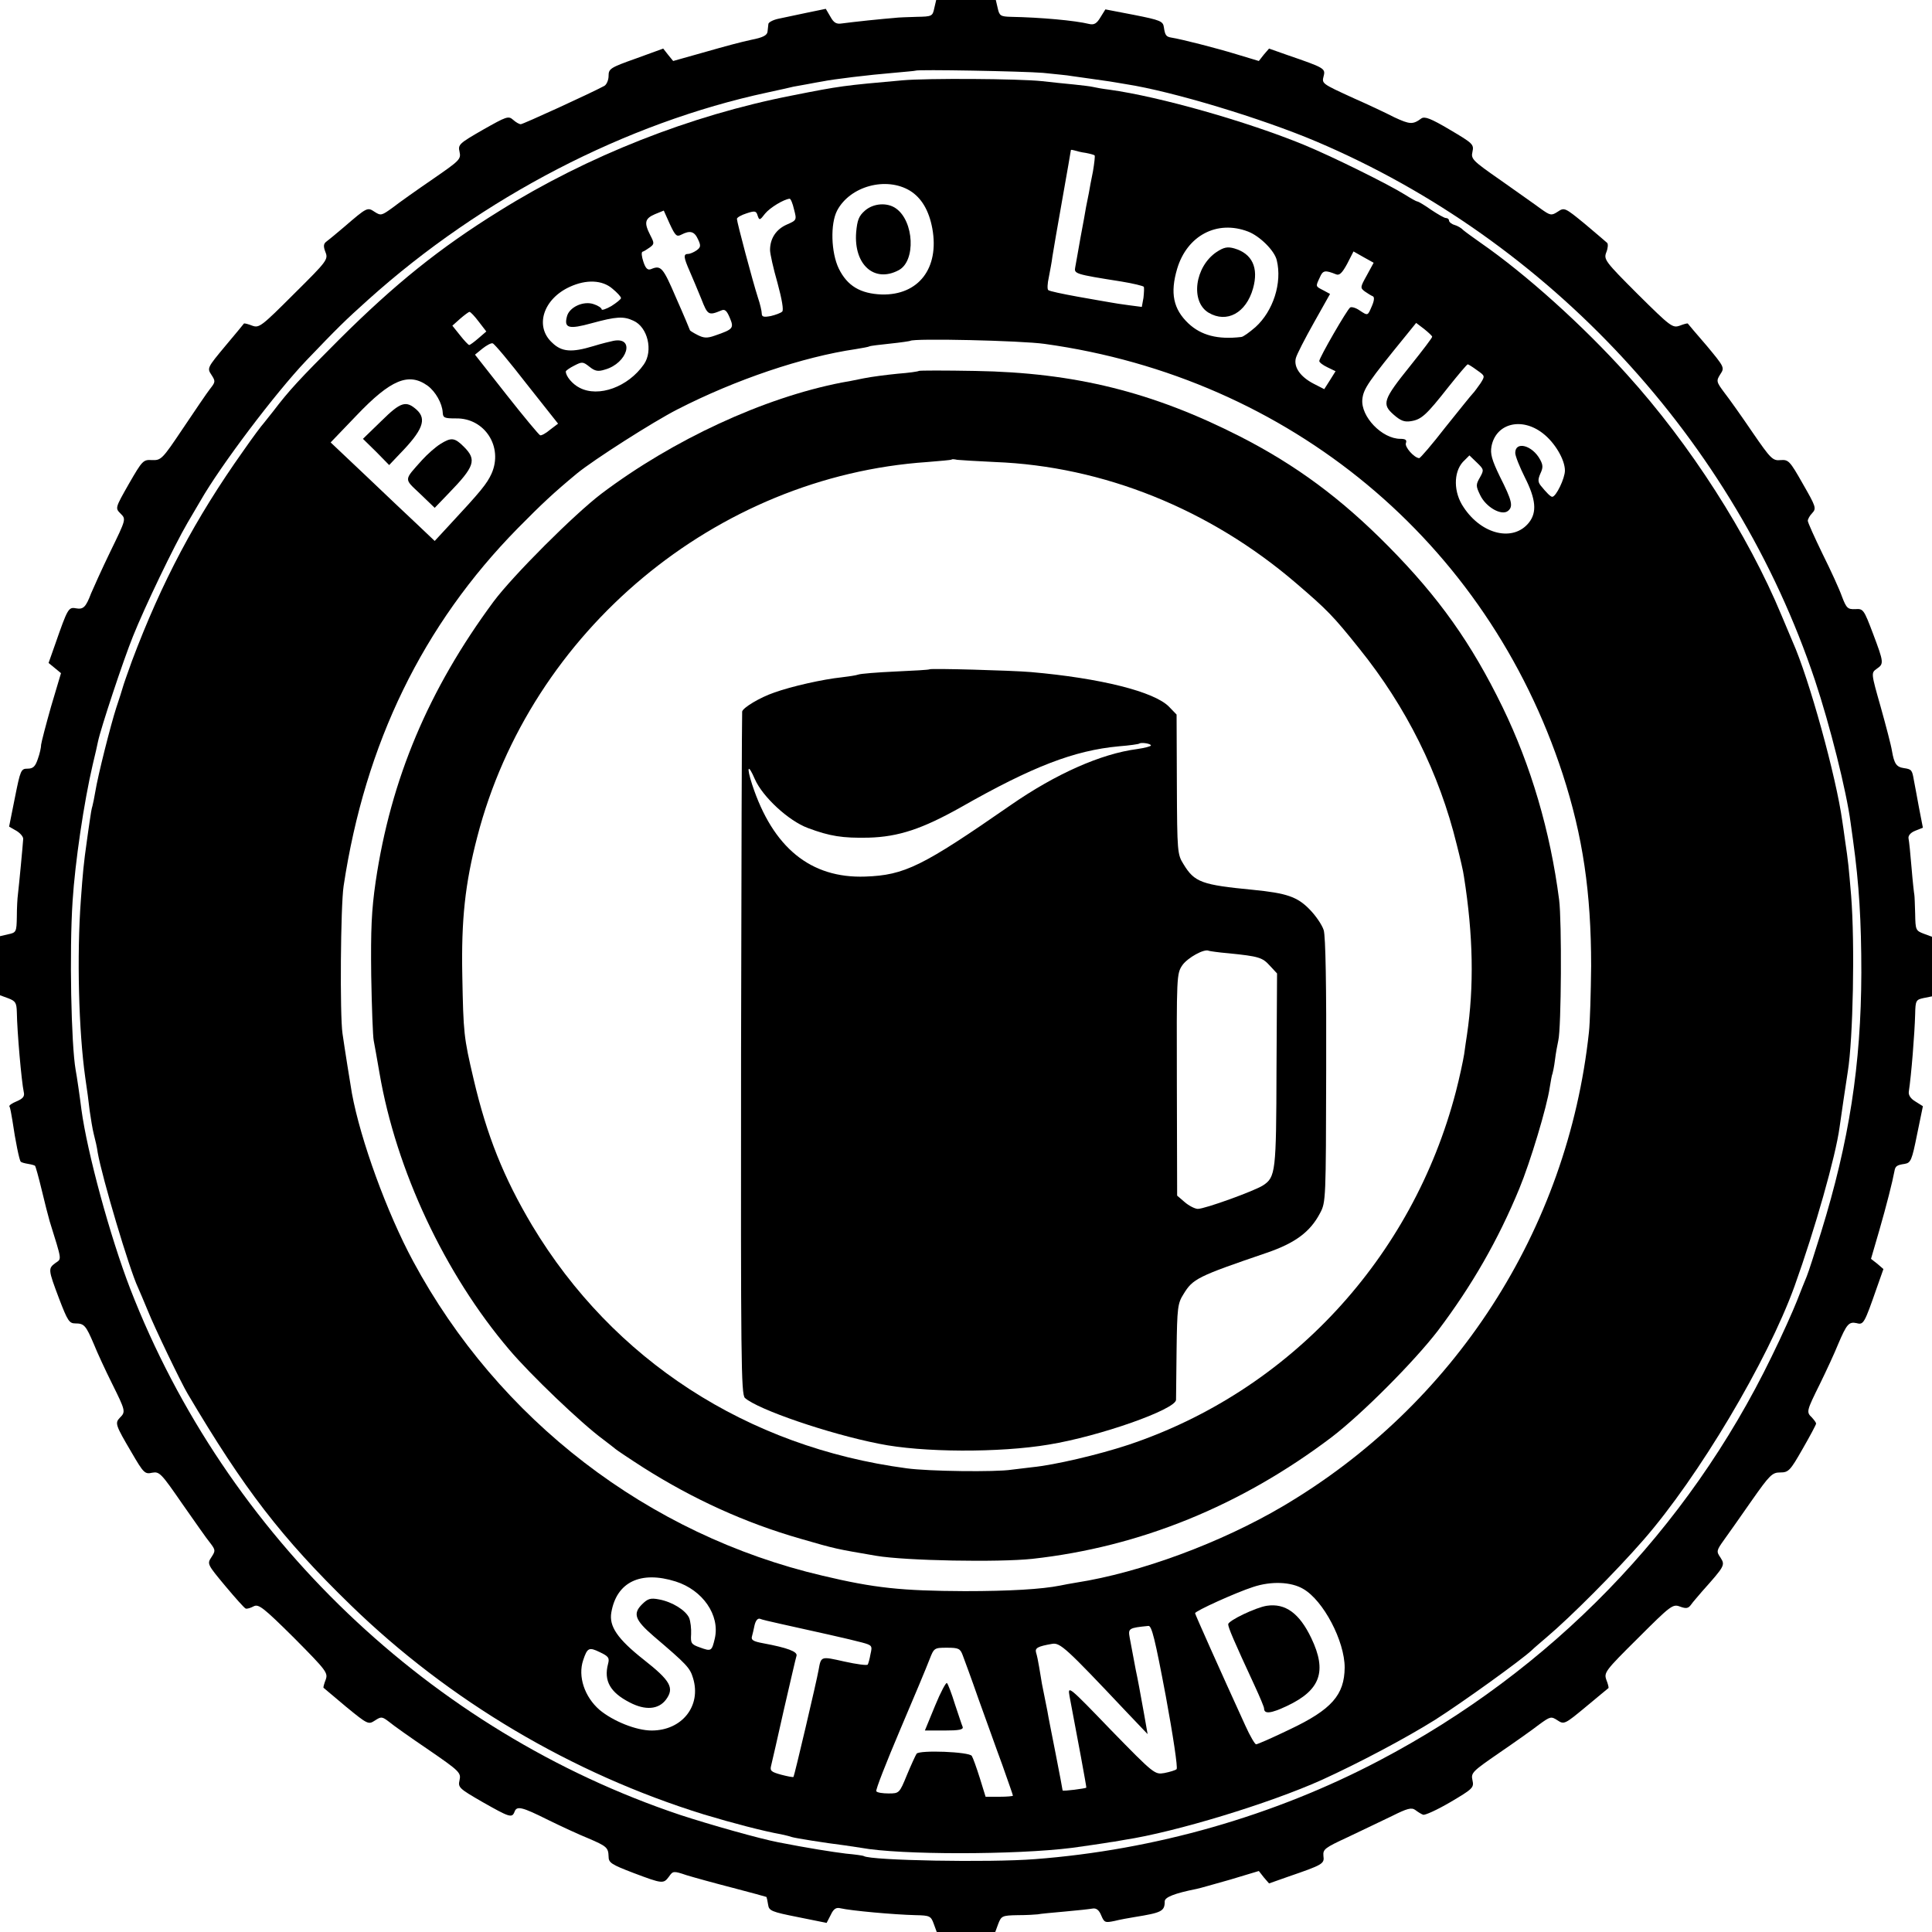
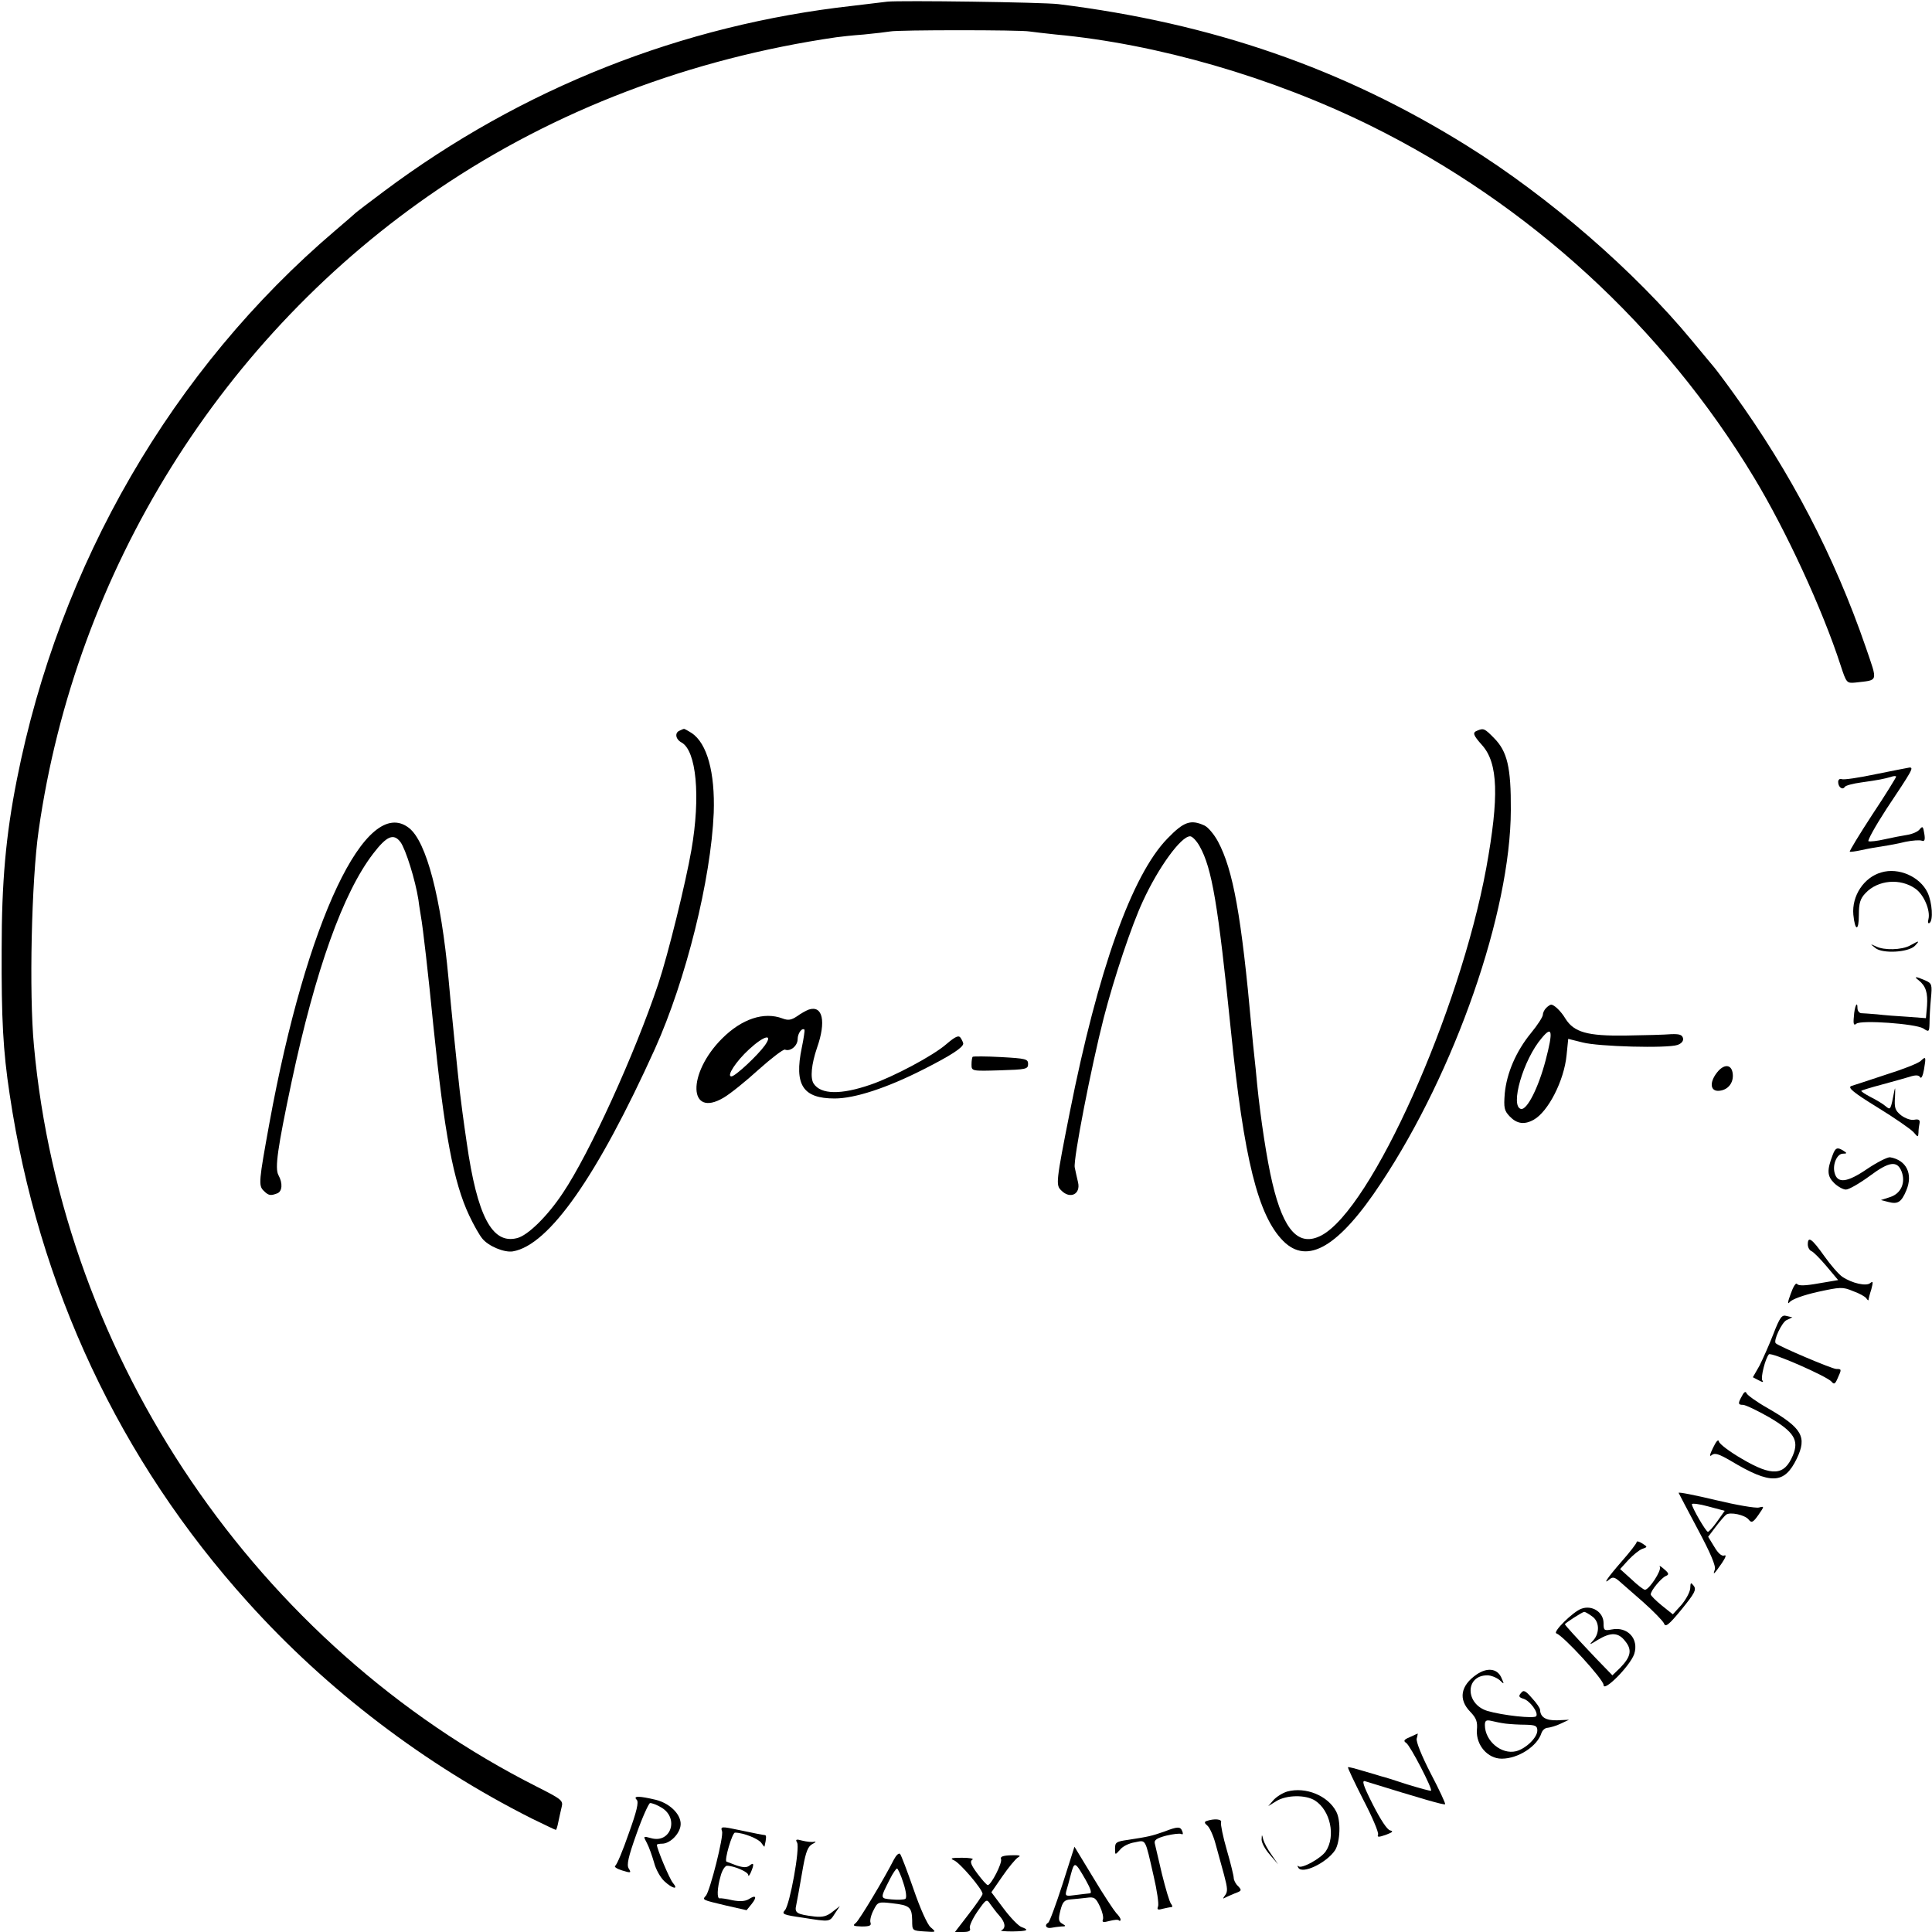
<svg xmlns="http://www.w3.org/2000/svg" version="1.0" width="700pt" height="700pt" viewBox="0 0 700 700" preserveAspectRatio="xMidYMid meet">
  <g transform="translate(0,700) scale(0.1,-0.1)" fill="#000000" stroke="none">
-     <path d="M3385 6970 c-6 -29 -9 -30 -63 -31 -31 -1 -68 -2 -82 -4 -14 -1 -56 -5 -95 -9 -38 -4 -81 -9 -95 -11 -19 -3 -29 2 -41 24 l-17 29 -68 -14 c-38 -8 -85 -18 -104 -22 -19 -4 -36 -13 -36 -19 -1 -7 -2 -19 -3 -27 -1 -14 -17 -22 -58 -30 -41 -9 -83 -20 -181 -48 l-103 -29 -18 22 -18 23 -99 -36 c-93 -33 -99 -37 -99 -63 0 -15 -7 -31 -15 -36 -50 -27 -295 -139 -303 -139 -6 0 -18 7 -28 16 -17 15 -24 12 -109 -36 -87 -50 -91 -54 -85 -80 6 -27 0 -32 -97 -99 -57 -39 -122 -85 -145 -103 -40 -29 -43 -30 -65 -16 -27 18 -27 18 -112 -55 -27 -23 -56 -47 -63 -52 -11 -8 -12 -17 -4 -38 11 -27 6 -33 -114 -152 -118 -118 -126 -124 -151 -115 -15 6 -28 9 -30 8 -1 -2 -32 -39 -68 -82 -65 -78 -66 -80 -50 -104 15 -23 15 -26 -5 -51 -11 -14 -55 -79 -98 -143 -75 -112 -79 -116 -112 -115 -32 2 -35 -1 -84 -86 -50 -88 -50 -88 -30 -108 20 -20 20 -20 -37 -137 -31 -64 -62 -133 -70 -152 -19 -50 -28 -59 -55 -54 -27 5 -30 -1 -75 -130 l-24 -68 22 -18 23 -19 -36 -121 c-19 -67 -35 -129 -36 -138 0 -10 -5 -33 -12 -52 -9 -27 -17 -35 -37 -35 -24 0 -26 -5 -46 -105 l-21 -105 26 -15 c14 -8 26 -22 25 -30 -1 -19 -15 -167 -19 -200 -2 -14 -4 -51 -4 -82 -1 -54 -2 -57 -31 -63 l-30 -7 0 -107 0 -107 30 -11 c26 -10 30 -16 31 -50 1 -72 17 -252 25 -289 4 -16 -2 -24 -25 -34 -17 -7 -29 -15 -27 -19 3 -3 7 -27 11 -51 11 -76 25 -143 30 -149 3 -3 15 -6 27 -8 12 -2 23 -5 25 -7 2 -2 13 -41 24 -87 11 -46 24 -97 29 -114 45 -145 44 -135 21 -151 -27 -20 -27 -23 13 -129 31 -81 37 -90 59 -90 32 0 38 -7 67 -75 12 -30 42 -95 66 -143 49 -99 50 -102 28 -124 -18 -19 -16 -26 43 -126 43 -74 48 -79 74 -73 27 5 33 -2 109 -112 45 -64 90 -129 102 -143 19 -25 19 -28 4 -51 -16 -24 -15 -26 50 -104 36 -43 69 -80 74 -82 5 -2 18 2 29 8 18 9 34 -3 146 -114 118 -119 124 -127 115 -152 -6 -15 -9 -28 -8 -29 2 -2 39 -33 82 -69 78 -64 81 -65 104 -50 23 15 26 15 51 -4 14 -12 79 -58 144 -102 112 -77 118 -83 112 -110 -6 -26 -2 -30 83 -79 97 -55 107 -59 116 -36 8 23 26 19 122 -29 49 -24 114 -54 144 -66 68 -29 74 -34 75 -66 0 -23 9 -29 90 -60 106 -40 109 -40 129 -13 14 20 16 21 63 5 26 -8 102 -29 168 -46 65 -17 120 -32 122 -33 1 -2 4 -14 6 -28 3 -22 12 -26 108 -45 l104 -21 15 29 c10 22 20 28 35 24 39 -9 193 -23 273 -25 50 -1 55 -3 65 -31 l11 -30 106 0 106 0 11 30 c11 28 14 30 70 31 32 0 65 2 73 3 8 2 52 6 97 10 46 4 91 9 102 11 13 2 23 -5 31 -25 11 -26 14 -27 48 -20 20 5 53 11 72 14 99 16 110 21 110 57 0 15 35 29 115 45 11 2 66 18 123 34 l103 31 18 -23 19 -22 68 24 c128 44 133 47 129 76 -2 24 5 29 89 68 50 24 122 58 159 76 56 28 71 32 85 22 9 -7 22 -15 28 -17 6 -3 50 17 98 45 83 49 87 53 81 80 -6 27 0 32 97 99 57 39 122 85 145 103 40 29 43 30 66 15 24 -16 27 -14 103 49 44 36 80 67 82 68 1 2 -2 15 -8 30 -9 26 -4 33 115 151 119 119 126 124 152 114 22 -8 30 -7 40 7 6 9 25 30 40 48 82 92 84 95 67 122 -16 23 -15 26 12 64 16 22 61 86 100 142 66 94 75 103 104 103 30 0 36 6 81 85 27 47 49 88 49 92 0 4 -7 13 -15 22 -21 20 -20 23 29 122 24 49 54 114 66 144 31 73 39 82 67 76 25 -7 28 -1 73 128 l24 68 -22 19 -23 18 30 103 c26 90 48 177 55 215 3 18 9 22 37 26 22 4 26 12 45 107 l21 102 -27 17 c-17 10 -26 23 -24 36 9 59 21 208 23 281 1 49 3 52 31 58 l30 6 0 108 0 108 -30 11 c-29 11 -30 14 -31 72 -1 34 -2 64 -3 69 -1 4 -6 48 -10 97 -4 50 -9 98 -11 107 -2 10 7 21 24 28 l28 11 -14 72 c-7 40 -16 85 -19 102 -6 35 -8 38 -36 42 -27 4 -35 16 -43 62 -3 20 -22 92 -41 160 -35 123 -35 123 -14 138 26 18 26 22 -14 128 -33 87 -35 90 -64 88 -27 -1 -32 3 -48 45 -9 26 -41 96 -71 156 -29 60 -53 113 -53 119 0 6 7 19 16 28 16 17 13 24 -34 106 -47 83 -52 88 -80 86 -29 -3 -36 4 -102 100 -38 56 -84 121 -102 144 -30 40 -30 43 -15 67 16 24 15 26 -49 103 -37 43 -68 79 -69 81 -1 1 -14 -2 -29 -8 -26 -9 -33 -4 -152 114 -119 119 -124 126 -114 152 6 15 7 30 3 34 -4 4 -41 35 -81 69 -72 59 -74 60 -98 44 -23 -15 -27 -14 -62 11 -20 15 -86 61 -145 103 -102 71 -108 77 -102 103 6 27 1 31 -82 80 -69 41 -91 49 -103 41 -31 -23 -42 -22 -98 4 -31 16 -97 47 -147 69 -118 54 -116 53 -109 81 7 27 1 30 -130 75 l-68 24 -19 -22 -18 -23 -83 25 c-72 22 -197 54 -235 60 -18 3 -22 9 -26 37 -3 22 -12 26 -108 45 l-104 20 -18 -29 c-13 -22 -23 -28 -40 -24 -53 13 -178 24 -284 26 -38 1 -42 4 -48 31 l-7 30 -108 0 -108 0 -7 -30z m394 -234 c47 -5 92 -9 100 -11 9 -1 41 -6 71 -10 30 -4 62 -9 70 -10 8 -1 35 -6 60 -10 168 -26 492 -124 690 -208 845 -359 1515 -1082 1806 -1952 54 -162 114 -401 129 -515 1 -8 5 -37 9 -65 22 -159 30 -293 30 -480 -1 -333 -44 -610 -146 -940 -22 -71 -45 -143 -52 -160 -7 -16 -23 -57 -36 -90 -13 -33 -53 -123 -91 -200 -304 -627 -799 -1137 -1422 -1464 -380 -200 -813 -324 -1247 -357 -166 -13 -594 -5 -620 11 -3 2 -32 6 -65 9 -49 6 -138 20 -245 41 -68 13 -248 64 -355 99 -905 303 -1646 1012 -1993 1906 -73 189 -156 494 -177 650 -5 41 -17 124 -21 144 -16 91 -23 430 -11 611 9 141 41 358 73 495 9 36 17 73 19 83 10 48 91 293 127 382 42 105 148 326 197 410 17 28 37 64 47 80 73 128 271 390 383 508 113 118 139 144 226 222 412 370 933 640 1446 750 41 9 83 18 94 21 11 2 34 6 50 9 17 3 41 8 55 10 39 8 171 24 257 31 43 4 79 7 80 8 6 5 389 -2 462 -8z" />
-     <path d="M3270 6709 c-213 -19 -224 -20 -400 -55 -369 -72 -741 -219 -1060 -418 -218 -135 -380 -266 -581 -466 -147 -147 -181 -184 -239 -260 -14 -18 -30 -38 -35 -44 -6 -6 -39 -50 -73 -99 -174 -245 -296 -475 -404 -762 -16 -44 -31 -87 -33 -95 -2 -8 -13 -42 -24 -75 -20 -62 -66 -243 -76 -305 -3 -19 -8 -42 -10 -50 -3 -8 -7 -33 -10 -55 -3 -22 -8 -53 -10 -70 -12 -84 -15 -118 -22 -215 -15 -203 -8 -475 16 -645 6 -39 13 -92 16 -120 4 -27 10 -66 15 -85 5 -19 12 -49 14 -66 16 -91 115 -424 146 -489 5 -11 21 -49 36 -85 23 -58 121 -262 144 -300 204 -345 340 -522 591 -766 356 -346 801 -610 1279 -758 106 -32 218 -61 280 -72 14 -3 31 -7 39 -10 13 -4 118 -21 191 -30 19 -3 46 -7 60 -9 140 -26 560 -26 765 0 30 4 126 18 135 20 3 0 28 4 55 9 184 28 525 132 714 217 134 61 304 151 411 218 99 63 313 217 350 252 8 8 33 29 55 48 84 71 249 236 350 352 199 228 449 648 547 919 74 206 149 471 163 575 3 24 25 171 30 203 19 118 26 460 12 637 -9 105 -10 120 -22 200 -4 28 -8 59 -10 70 -22 160 -120 516 -180 650 -7 17 -25 59 -40 95 -122 294 -332 621 -560 873 -161 179 -367 364 -530 477 -27 19 -56 40 -63 46 -6 7 -21 16 -32 19 -11 3 -20 11 -20 16 0 5 -5 9 -11 9 -6 0 -30 14 -54 30 -24 17 -46 30 -50 30 -3 0 -23 11 -45 25 -59 37 -263 138 -365 180 -207 85 -524 175 -705 200 -25 3 -52 8 -60 10 -8 2 -40 6 -70 9 -30 3 -82 8 -115 12 -85 9 -416 11 -505 3z m664 -263 c16 -3 30 -7 32 -9 2 -2 -1 -28 -6 -58 -6 -30 -13 -65 -15 -79 -3 -14 -7 -36 -10 -50 -2 -13 -11 -63 -20 -110 -8 -47 -17 -95 -19 -107 -5 -25 -4 -26 167 -53 43 -7 79 -16 81 -19 2 -3 1 -21 -1 -40 l-6 -33 -46 6 c-25 3 -55 8 -66 10 -11 2 -65 11 -120 21 -55 10 -103 20 -107 24 -4 3 -3 24 2 46 4 22 11 56 13 75 3 19 19 113 36 208 17 96 31 176 31 178 0 2 6 1 13 -1 6 -2 25 -7 41 -9z m-637 -137 c42 -26 69 -72 81 -137 26 -144 -50 -242 -183 -239 -78 3 -125 31 -156 94 -28 58 -31 162 -6 210 47 89 178 124 264 72z m-420 -68 c10 -38 10 -39 -27 -55 -38 -17 -60 -50 -60 -92 0 -13 12 -67 27 -119 16 -59 23 -99 17 -104 -5 -5 -24 -12 -41 -16 -26 -5 -33 -3 -33 9 0 8 -6 35 -14 58 -19 59 -76 273 -76 285 0 5 16 14 35 20 30 10 35 9 40 -8 6 -18 8 -18 27 7 18 22 68 52 89 54 4 0 11 -17 16 -39z m-408 -91 c31 16 47 12 60 -17 11 -23 10 -29 -5 -40 -10 -7 -24 -13 -31 -13 -18 0 -16 -13 6 -63 10 -23 29 -68 42 -100 23 -59 26 -61 72 -42 13 6 20 0 31 -26 16 -38 13 -42 -54 -65 -28 -10 -40 -9 -62 2 -16 8 -28 16 -28 17 0 1 -22 54 -50 117 -48 112 -55 120 -91 105 -12 -5 -20 2 -28 27 -6 18 -8 34 -3 36 5 1 17 9 27 16 16 12 16 15 1 44 -23 45 -20 60 17 76 l32 13 22 -49 c20 -43 25 -47 42 -38z m2053 11 c42 -16 96 -69 104 -104 20 -82 -13 -184 -77 -242 -22 -19 -45 -36 -52 -36 -85 -10 -145 6 -191 49 -55 52 -67 110 -41 198 36 121 145 178 257 135z m430 -159 c-24 -43 -24 -45 -7 -58 10 -7 23 -15 28 -17 7 -2 7 -14 -2 -35 -16 -37 -14 -37 -46 -16 -13 9 -28 13 -33 10 -11 -7 -112 -182 -112 -194 0 -5 13 -15 30 -23 l29 -14 -20 -32 -21 -33 -39 20 c-48 25 -72 60 -64 92 3 13 33 71 65 128 l59 105 -24 13 c-29 15 -29 13 -13 47 11 26 19 27 59 11 12 -5 22 5 40 38 l23 45 37 -21 36 -20 -25 -46z m-2733 -48 c17 -14 31 -29 31 -34 0 -4 -16 -17 -35 -29 -19 -11 -35 -16 -35 -12 0 5 -13 14 -29 19 -37 13 -89 -11 -97 -45 -11 -42 7 -47 90 -24 88 24 115 26 151 9 52 -23 72 -109 38 -158 -57 -82 -164 -121 -233 -85 -26 13 -50 42 -50 59 0 3 14 13 30 21 29 15 32 15 56 -4 20 -16 31 -18 56 -10 82 23 110 120 30 104 -10 -2 -43 -10 -72 -19 -79 -24 -115 -21 -149 12 -65 59 -33 159 64 203 59 27 117 25 154 -7z m-484 -120 l27 -35 -29 -25 c-15 -13 -30 -24 -33 -24 -3 0 -18 16 -33 35 l-28 35 28 25 c15 13 31 25 34 25 4 0 19 -16 34 -36z m3454 -54 c1 -3 -35 -50 -79 -105 -99 -123 -104 -139 -61 -177 25 -22 39 -28 63 -24 38 6 55 21 136 124 36 45 67 82 70 82 2 0 17 -9 33 -21 30 -21 30 -21 13 -48 -10 -14 -22 -31 -28 -37 -6 -6 -50 -61 -99 -122 -48 -62 -91 -112 -95 -112 -18 1 -54 41 -48 55 4 11 -2 15 -20 15 -67 0 -144 81 -138 143 4 39 21 63 161 235 l34 42 29 -22 c16 -13 29 -25 29 -28z m-1404 -26 c887 -123 1602 -716 1877 -1559 73 -225 103 -429 103 -695 -1 -96 -4 -204 -8 -240 -77 -716 -487 -1351 -1110 -1718 -224 -132 -516 -240 -747 -276 -19 -3 -46 -8 -60 -11 -66 -13 -181 -20 -345 -20 -228 1 -326 11 -515 56 -632 148 -1174 565 -1483 1139 -95 176 -191 440 -222 609 -6 35 -26 160 -34 216 -10 66 -7 463 4 535 78 517 287 946 631 1296 88 89 127 126 215 199 60 49 274 186 364 232 211 108 454 190 645 218 24 4 47 8 50 10 3 2 37 6 75 10 39 4 71 9 73 10 11 10 403 1 487 -11z m-1877 -145 l114 -144 -29 -22 c-15 -13 -32 -22 -36 -20 -4 1 -59 67 -122 147 l-114 145 27 22 c15 12 32 21 37 19 6 -1 61 -67 123 -147z m-358 -7 c28 -21 52 -63 54 -96 1 -20 6 -22 48 -22 104 2 172 -103 129 -200 -17 -37 -37 -62 -157 -191 l-49 -53 -60 57 c-33 31 -118 111 -188 178 l-129 122 94 98 c124 130 189 157 258 107z m4040 -172 c43 -33 80 -95 80 -135 0 -28 -32 -95 -46 -95 -6 0 -21 15 -42 41 -10 13 -10 22 -1 43 10 21 10 31 -1 51 -28 52 -90 68 -90 24 0 -11 16 -51 35 -89 40 -79 44 -126 15 -163 -56 -71 -171 -45 -237 55 -37 54 -37 126 -3 164 l24 24 27 -26 c26 -25 26 -27 11 -54 -15 -26 -15 -31 1 -64 21 -44 78 -76 101 -57 19 16 15 36 -30 125 -29 60 -35 82 -30 109 16 83 109 107 186 47z m-3142 -4160 c98 -31 161 -122 142 -206 -11 -47 -13 -48 -54 -33 -32 11 -34 16 -32 48 1 20 -2 46 -7 59 -13 28 -61 58 -109 67 -31 6 -41 3 -62 -18 -34 -34 -25 -57 42 -115 121 -103 132 -115 143 -152 31 -101 -40 -190 -150 -190 -56 0 -140 34 -189 75 -54 47 -79 121 -59 180 15 45 21 48 60 29 32 -15 36 -21 30 -43 -16 -61 8 -103 78 -139 57 -30 105 -26 132 10 31 42 17 68 -81 145 -95 75 -126 121 -117 171 19 110 106 152 233 112z m2274 -27 c73 -42 150 -189 150 -285 -1 -99 -47 -152 -199 -224 -62 -30 -117 -54 -122 -54 -4 0 -22 30 -39 68 -90 197 -182 403 -182 407 0 8 148 75 210 95 66 22 138 19 182 -7z m-1892 -127 c109 -24 253 -56 293 -67 37 -10 38 -12 31 -42 -3 -18 -8 -35 -10 -38 -2 -4 -40 1 -85 11 -85 19 -84 20 -93 -30 -7 -41 -88 -385 -91 -388 -2 -2 -22 2 -45 8 -36 10 -41 14 -36 33 3 12 24 103 46 202 23 99 43 187 46 196 4 15 -34 29 -120 45 -38 7 -46 12 -41 27 2 7 6 24 9 39 4 16 11 25 19 23 6 -3 41 -11 77 -19z m1394 -262 c26 -141 44 -260 39 -264 -4 -4 -24 -10 -44 -14 -35 -6 -37 -5 -194 156 -153 159 -157 162 -150 123 27 -141 62 -330 61 -332 -2 -3 -86 -14 -86 -10 0 2 -11 61 -25 132 -14 71 -28 141 -30 155 -5 24 -10 50 -20 100 -2 14 -7 41 -10 60 -3 19 -8 43 -11 52 -5 17 6 23 58 32 29 5 50 -14 266 -243 l80 -84 -13 74 c-15 83 -22 122 -30 159 -5 28 -13 68 -22 117 -6 33 -3 35 68 42 12 1 24 -48 63 -255z m-736 149 c6 -16 32 -86 57 -158 26 -71 64 -179 86 -238 21 -60 39 -110 39 -113 0 -2 -22 -4 -49 -4 l-50 0 -21 68 c-12 38 -25 74 -29 80 -9 15 -189 22 -200 8 -4 -6 -20 -41 -35 -77 -27 -66 -28 -67 -66 -67 -22 0 -42 3 -45 8 -3 5 36 104 86 222 50 117 98 232 107 256 16 41 17 42 63 42 42 0 48 -3 57 -27z" />
-     <path d="M3134 6237 c-22 -19 -28 -34 -32 -79 -9 -117 66 -184 154 -137 63 33 56 178 -10 224 -31 22 -81 19 -112 -8z" />
-     <path d="M4408 6087 c-79 -53 -96 -180 -29 -220 66 -39 136 -1 161 88 21 75 -3 126 -68 145 -25 7 -38 4 -64 -13z" />
-     <path d="M3329 5656 c-2 -2 -36 -7 -76 -10 -40 -4 -96 -11 -125 -17 -29 -6 -64 -13 -78 -15 -283 -55 -611 -207 -870 -402 -99 -75 -322 -298 -392 -392 -235 -318 -372 -642 -427 -1015 -15 -104 -18 -172 -16 -340 2 -115 6 -221 9 -235 3 -14 12 -67 21 -118 60 -351 236 -727 470 -1002 76 -90 261 -267 340 -325 22 -17 42 -32 45 -35 3 -3 49 -34 102 -68 180 -114 369 -200 568 -257 131 -38 129 -37 275 -62 107 -18 443 -24 565 -11 390 43 756 192 1085 441 111 85 299 274 385 386 123 163 218 328 295 515 39 94 100 296 110 366 4 25 8 47 10 50 1 3 6 25 9 50 3 25 9 56 12 70 11 45 13 433 3 510 -32 248 -102 486 -205 698 -113 232 -231 398 -414 583 -171 173 -333 293 -536 397 -318 162 -600 232 -960 238 -111 2 -203 2 -205 0z m276 -330 c392 -15 779 -171 1091 -439 112 -96 134 -118 229 -237 170 -211 290 -452 353 -710 12 -47 24 -98 26 -115 34 -214 37 -400 11 -575 -2 -14 -7 -45 -10 -69 -4 -25 -17 -86 -30 -136 -157 -603 -603 -1085 -1187 -1280 -109 -36 -267 -73 -348 -81 -25 -3 -58 -7 -75 -9 -57 -9 -300 -6 -380 5 -578 77 -1064 392 -1357 880 -103 173 -164 325 -212 530 -36 153 -37 167 -41 375 -4 203 10 333 54 502 193 747 865 1307 1631 1359 47 4 86 7 88 9 2 2 11 1 20 -1 9 -1 71 -5 137 -8z" />
-     <path d="M3368 4575 c-2 -2 -57 -5 -123 -8 -67 -3 -127 -8 -135 -11 -8 -3 -35 -7 -60 -10 -68 -7 -183 -33 -244 -55 -53 -18 -114 -55 -117 -69 -1 -4 -3 -562 -4 -1240 -1 -1106 0 -1234 14 -1247 47 -42 303 -130 486 -166 156 -32 437 -33 615 -3 184 30 459 127 461 162 0 9 1 91 2 182 2 152 4 168 25 201 34 56 50 64 302 150 102 35 157 75 193 144 21 39 21 51 22 515 1 308 -2 487 -9 510 -6 19 -29 53 -52 76 -44 45 -83 58 -204 70 -186 18 -212 27 -252 93 -22 35 -23 44 -24 289 l-1 253 -27 28 c-53 55 -249 104 -501 126 -70 6 -363 14 -367 10z m802 -276 c0 -3 -22 -9 -50 -13 -131 -17 -295 -90 -458 -203 -320 -222 -384 -254 -527 -259 -198 -7 -335 105 -410 334 -21 65 -15 77 10 19 28 -64 122 -151 192 -177 80 -30 126 -37 220 -35 109 3 195 32 334 110 260 148 411 206 573 221 39 3 73 8 74 10 7 5 42 0 42 -7z m282 -753 c109 -11 122 -15 149 -45 l26 -28 -2 -349 c-1 -370 -3 -389 -49 -419 -31 -20 -210 -85 -236 -85 -10 0 -32 11 -47 24 l-28 24 -1 402 c-1 394 -1 402 20 433 19 27 80 61 96 52 3 -1 35 -6 72 -9z" />
-     <path d="M1382 5475 l-67 -65 48 -47 47 -48 37 39 c85 87 100 127 63 161 -39 35 -58 29 -128 -40z" />
-     <path d="M1595 5391 c-16 -10 -46 -36 -65 -57 -68 -76 -67 -67 -8 -123 l53 -51 51 53 c94 97 102 121 55 168 -34 34 -46 35 -86 10z" />
-     <path d="M4590 1182 c-40 -6 -140 -54 -140 -67 0 -12 20 -59 96 -223 19 -41 34 -77 34 -82 0 -21 24 -19 83 9 121 57 146 125 88 246 -43 90 -94 127 -161 117z" />
-     <path d="M3388 820 l-37 -90 71 0 c52 0 69 3 66 13 -3 6 -15 44 -28 82 -12 39 -25 73 -29 77 -3 4 -23 -33 -43 -82z" />
+     <path d="M3215 6994 c-16 -2 -73 -9 -125 -15 -620 -69 -1200 -299 -1700 -673 -52 -39 -97 -73 -100 -76 -3 -3 -36 -32 -75 -65 -591 -503 -1000 -1209 -1154 -1990 -40 -202 -55 -371 -55 -615 -1 -252 5 -367 29 -525 104 -698 399 -1326 863 -1840 287 -319 642 -589 1029 -784 46 -22 84 -41 87 -41 2 0 6 13 9 29 3 16 9 40 12 54 6 23 0 28 -87 72 -1017 513 -1721 1548 -1825 2686 -18 190 -9 598 17 780 134 942 664 1793 1450 2325 421 285 912 472 1440 549 14 2 59 7 100 10 41 4 84 9 95 11 27 6 474 6 505 0 14 -2 57 -7 95 -11 367 -34 783 -154 1140 -330 575 -284 1060 -728 1390 -1275 115 -190 248 -477 314 -681 21 -64 22 -65 54 -62 84 10 81 -1 37 128 -114 331 -272 633 -479 920 -36 50 -68 92 -71 95 -3 3 -38 46 -79 95 -208 252 -519 522 -816 707 -449 280 -923 444 -1480 513 -56 7 -574 14 -620 9z" />
+     <path d="M2463 4353 c-19 -7 -16 -31 6 -43 54 -29 70 -195 36 -390 -20 -116 -84 -377 -120 -485 -85 -254 -249 -614 -346 -758 -55 -83 -127 -154 -166 -163 -90 -23 -144 80 -182 346 -11 74 -22 158 -25 185 -7 61 -34 327 -41 410 -27 293 -80 496 -143 545 -155 122 -372 -336 -506 -1070 -38 -209 -40 -225 -21 -244 18 -18 25 -19 49 -10 19 7 21 37 5 66 -14 25 -3 99 47 336 87 409 187 687 296 829 49 64 74 75 99 42 19 -26 54 -138 65 -209 3 -25 8 -52 9 -60 7 -37 27 -212 45 -395 40 -392 73 -568 130 -689 16 -34 37 -71 47 -83 22 -28 80 -52 111 -47 131 22 306 272 515 734 113 251 203 615 213 855 5 146 -24 252 -80 289 -14 9 -27 16 -28 15 -2 0 -9 -3 -15 -6z" />
+     <path d="M5353 4353 c-19 -7 -16 -16 17 -53 58 -65 62 -186 15 -445 -97 -525 -416 -1235 -597 -1331 -82 -43 -137 16 -178 190 -20 84 -43 236 -55 356 -3 36 -8 81 -10 100 -2 19 -7 64 -10 100 -37 412 -67 578 -122 681 -14 26 -36 52 -49 58 -50 23 -75 14 -134 -47 -129 -132 -252 -478 -354 -992 -50 -252 -51 -264 -31 -283 32 -33 71 -14 61 29 -4 16 -9 40 -12 54 -6 28 60 366 105 542 38 147 101 335 142 423 56 122 138 235 171 235 8 0 24 -17 35 -37 44 -79 66 -207 113 -669 47 -463 98 -668 189 -760 88 -89 202 -22 355 210 268 404 469 980 470 1351 1 155 -13 213 -61 261 -34 35 -38 36 -60 27z" />
+     <path d="M6796 4195 c-61 -13 -116 -21 -123 -18 -7 3 -13 -2 -13 -10 0 -19 16 -31 24 -18 3 5 30 12 59 16 65 9 83 13 108 20 10 4 19 4 19 1 0 -3 -38 -65 -86 -137 -47 -72 -84 -133 -82 -135 2 -1 21 1 43 6 22 5 57 11 77 14 21 3 58 10 82 16 25 5 51 7 59 4 10 -4 13 3 9 26 -4 25 -6 28 -16 16 -6 -9 -27 -18 -46 -21 -19 -3 -56 -10 -82 -16 -26 -6 -52 -9 -58 -7 -5 1 24 54 65 117 94 141 100 151 83 150 -7 -1 -62 -12 -122 -24z" />
+     <path d="M6816 3839 c-63 -18 -107 -85 -101 -153 6 -61 20 -61 20 -1 0 43 5 59 24 79 45 48 126 55 181 16 31 -22 55 -79 47 -111 -3 -10 -1 -17 4 -13 14 9 10 73 -7 110 -28 58 -105 92 -168 73z" />
+     <path d="M6920 3574 c-30 -16 -93 -18 -123 -3 -22 10 -22 10 -2 -6 26 -21 119 -16 143 8 19 20 16 20 -18 1z" />
+     <path d="M6952 3448 c26 -21 33 -45 30 -92 l-4 -45 -66 5 c-37 2 -87 6 -112 9 -25 2 -51 4 -57 4 -7 1 -13 9 -13 18 0 30 -11 6 -13 -30 -3 -28 0 -34 9 -26 17 14 213 0 242 -17 21 -14 22 -13 23 18 0 18 2 58 5 89 5 52 4 56 -21 67 -34 15 -43 15 -23 0z" />
+     <path d="M5602 3348 c-7 -7 -12 -18 -12 -25 0 -7 -19 -37 -43 -66 -54 -66 -88 -145 -95 -219 -4 -52 -2 -62 18 -83 26 -27 53 -31 87 -12 52 29 110 141 119 234 l6 59 52 -13 c56 -15 306 -22 344 -9 14 5 22 14 20 24 -3 13 -13 16 -43 15 -22 -2 -96 -4 -165 -5 -139 -2 -187 12 -218 61 -16 27 -41 51 -52 51 -3 0 -11 -5 -18 -12z m-2 -190 c-26 -99 -67 -180 -89 -176 -41 9 8 179 75 257 38 46 42 26 14 -81z" />
+     <path d="M2930 3342 c-8 -3 -27 -13 -42 -24 -21 -14 -32 -16 -53 -8 -67 25 -147 -1 -219 -73 -127 -127 -122 -290 6 -214 24 14 81 60 127 102 46 41 89 74 95 72 20 -8 46 14 46 38 0 21 16 43 25 34 1 -2 -3 -32 -10 -65 -28 -135 4 -184 119 -184 73 0 189 38 321 105 101 51 145 80 145 94 0 3 -4 12 -9 20 -7 11 -18 7 -52 -22 -48 -42 -193 -119 -275 -147 -107 -37 -180 -36 -206 4 -13 20 -8 70 12 129 34 96 21 156 -30 139z m-159 -130 c-26 -36 -107 -112 -121 -112 -19 0 17 55 64 98 54 50 89 59 57 14z" />
+     <path d="M3524 3171 c-2 -2 -4 -15 -4 -28 0 -24 1 -24 103 -21 94 3 102 4 102 23 0 18 -8 20 -98 25 -54 3 -101 3 -103 1z" />
+     <path d="M6959 3156 c-8 -8 -63 -30 -124 -49 -60 -20 -118 -39 -128 -42 -13 -6 9 -24 95 -77 62 -38 121 -79 131 -90 16 -19 17 -19 18 -2 0 11 2 26 4 35 2 11 -3 15 -19 12 -12 -3 -33 5 -48 16 -22 18 -25 27 -22 68 1 27 1 37 -2 23 -14 -73 -14 -73 -32 -58 -9 8 -34 23 -54 33 -21 11 -36 21 -34 23 3 2 35 12 73 22 37 10 83 23 100 28 24 8 35 7 40 -1 4 -7 10 5 14 28 8 47 7 49 -12 31z" />
+     <path d="M6221 3114 c-29 -37 -24 -70 9 -66 31 3 52 29 48 62 -4 35 -32 36 -57 4z" />
+     <path d="M6640 2815 c-21 -55 -20 -76 5 -101 13 -13 33 -24 43 -24 11 0 49 22 86 49 71 53 100 57 116 16 15 -40 -2 -79 -41 -92 l-34 -11 27 -7 c34 -9 47 -1 65 42 25 60 0 110 -59 120 -9 1 -47 -18 -84 -43 -72 -49 -107 -53 -117 -13 -8 30 9 69 30 69 15 0 16 2 3 10 -23 15 -30 12 -40 -15z" />
+     <path d="M6550 2491 c0 -10 6 -21 13 -24 8 -3 32 -28 55 -55 l42 -50 -71 -12 c-50 -9 -73 -9 -78 -2 -4 6 -14 -10 -23 -36 -11 -29 -12 -40 -4 -30 8 10 48 25 101 37 83 18 91 19 129 3 23 -8 44 -20 48 -26 4 -6 8 -9 8 -6 0 3 4 20 10 38 7 27 7 32 -4 23 -14 -12 -65 -1 -101 23 -13 9 -42 42 -66 76 -44 62 -59 73 -59 41z" />
+     <path d="M6425 2166 c-15 -39 -38 -90 -50 -114 l-24 -42 21 -11 c15 -8 19 -8 13 0 -6 11 11 79 24 94 9 9 211 -80 227 -99 9 -11 13 -9 22 12 15 33 15 34 -5 34 -15 0 -208 82 -219 93 -10 9 22 76 39 84 l21 10 -21 5 c-17 5 -24 -4 -48 -66z" />
+     <path d="M6312 1943 c-16 -28 -15 -33 3 -33 9 0 51 -20 95 -45 90 -53 109 -83 86 -138 -31 -74 -75 -77 -184 -13 -45 26 -82 54 -84 63 -2 10 -10 1 -21 -22 -13 -26 -14 -35 -5 -27 11 9 26 4 69 -21 145 -87 194 -85 239 8 38 79 20 111 -107 184 -39 22 -73 47 -75 53 -3 8 -9 5 -16 -9z" />
+     <path d="M6082 1591 c2 -4 33 -64 70 -133 45 -84 66 -133 61 -145 -8 -22 -3 -18 26 24 14 21 17 31 8 27 -9 -3 -22 8 -36 32 l-22 36 28 37 c15 20 32 39 37 43 15 11 69 -1 82 -18 10 -13 16 -10 35 17 22 32 22 32 2 27 -12 -3 -82 9 -157 27 -75 18 -136 30 -134 26z m140 -103 c-15 -21 -30 -38 -34 -38 -7 0 -58 88 -58 100 0 4 27 1 59 -8 l60 -16 -27 -38z" />
+     <path d="M5930 1413 c0 -5 -25 -37 -55 -71 -53 -61 -70 -87 -42 -63 10 8 18 6 33 -7 10 -9 50 -44 88 -77 37 -33 71 -68 75 -77 5 -15 17 -6 63 50 48 59 55 72 45 86 -11 14 -12 13 -13 -9 -1 -14 -16 -41 -32 -60 l-31 -34 -40 32 c-22 18 -40 36 -40 40 -1 13 39 61 55 67 12 5 11 10 -7 25 -12 11 -19 14 -15 8 7 -13 -39 -83 -54 -83 -5 0 -27 17 -49 38 l-41 37 30 33 c17 18 39 36 50 40 20 7 20 7 0 20 -11 7 -20 9 -20 5z" />
+     <path d="M5729 1171 c-30 -11 -104 -84 -90 -89 26 -9 171 -167 171 -187 0 -28 96 69 111 112 18 55 -24 101 -82 89 -27 -5 -29 -3 -29 23 0 40 -42 67 -81 52z m39 -27 c27 -18 29 -60 5 -87 -17 -18 -15 -18 17 2 47 28 74 27 99 -6 25 -31 20 -56 -19 -96 l-28 -27 -60 62 c-73 77 -112 120 -112 123 0 4 64 45 70 45 3 0 16 -7 28 -16z" />
+     <path d="M5350 933 c-58 -40 -67 -90 -23 -135 22 -23 27 -36 24 -67 -3 -54 39 -103 90 -103 60 0 129 45 144 93 4 11 14 19 23 19 9 1 31 7 47 15 l30 14 -43 -2 c-41 -1 -61 11 -62 38 0 6 -13 25 -29 42 -24 28 -31 31 -40 19 -10 -11 -8 -16 9 -21 23 -7 55 -50 46 -63 -6 -10 -123 3 -177 19 -81 25 -81 129 0 129 13 0 33 -8 44 -17 18 -17 18 -17 6 10 -15 32 -51 36 -89 10z m105 -178 c17 -2 49 -4 73 -4 35 -1 42 -4 42 -21 0 -26 -42 -66 -77 -75 -53 -13 -113 37 -113 95 0 16 5 19 23 15 12 -3 36 -8 52 -10z" />
+     <path d="M5108 706 c-22 -9 -24 -14 -13 -21 15 -10 96 -167 90 -173 -2 -2 -41 9 -87 23 -45 15 -87 28 -93 29 -5 2 -34 10 -64 19 -30 9 -56 16 -57 14 -2 -1 23 -54 55 -117 33 -63 57 -120 54 -127 -4 -10 2 -10 28 -1 24 9 29 13 16 16 -11 2 -35 39 -63 94 -36 71 -41 89 -27 84 210 -65 286 -87 289 -83 2 2 -21 52 -52 111 -33 64 -54 116 -51 127 3 10 4 19 4 18 -1 0 -14 -6 -29 -13z" />
+     <path d="M4664 509 c-17 -5 -39 -19 -50 -31 l-19 -22 29 18 c37 23 107 24 141 2 55 -36 75 -128 39 -183 -17 -26 -88 -65 -99 -55 -5 4 -5 2 -1 -5 14 -25 102 17 133 63 19 30 22 109 4 141 -30 57 -110 90 -177 72z" />
+     <path d="M2307 479 c8 -8 0 -42 -29 -122 -21 -61 -43 -114 -49 -117 -5 -4 6 -11 25 -17 32 -10 34 -9 24 7 -8 13 -2 41 28 125 21 60 44 110 49 112 6 1 25 -6 43 -17 63 -39 32 -130 -39 -110 -29 8 -29 8 -15 -18 8 -15 19 -47 26 -71 6 -24 23 -54 37 -67 30 -28 53 -32 31 -6 -12 14 -58 123 -58 138 0 2 9 4 19 4 26 0 59 30 66 61 9 38 -33 84 -89 98 -59 14 -84 15 -69 0z" />
+     <path d="M4371 402 c-8 -3 -7 -8 3 -16 8 -6 22 -36 30 -66 8 -30 22 -81 31 -113 13 -49 14 -61 3 -75 -7 -9 -8 -13 -2 -9 6 3 23 11 38 17 25 9 26 11 12 26 -9 8 -16 22 -16 30 0 7 -11 53 -25 101 -14 48 -23 93 -21 100 5 12 -24 15 -53 5z" />
+     <path d="M2616 365 c7 -17 -43 -214 -58 -233 -14 -16 -16 -15 72 -36 l75 -17 18 22 c21 26 16 35 -10 18 -13 -8 -33 -9 -59 -4 -21 5 -42 8 -46 7 -11 -3 -10 37 3 81 5 20 16 37 23 37 25 0 76 -22 77 -33 0 -7 4 -3 9 8 13 30 12 39 -4 26 -10 -8 -22 -8 -47 0 -19 7 -35 13 -37 14 -8 6 21 105 31 105 31 0 87 -23 96 -38 6 -9 11 -15 11 -12 7 30 7 40 2 41 -10 1 -35 6 -92 18 -66 14 -70 14 -64 -4z" />
+     <path d="M4216 363 c-43 -15 -56 -18 -128 -29 -43 -6 -48 -9 -48 -31 0 -25 0 -25 18 -5 9 12 33 24 54 27 41 8 36 17 68 -123 12 -51 19 -100 16 -109 -5 -12 -1 -14 16 -9 13 3 27 6 32 6 5 0 4 6 -1 12 -6 7 -20 56 -33 108 -12 52 -24 102 -26 111 -3 12 7 19 41 28 25 6 50 9 55 6 6 -3 7 1 4 9 -7 19 -16 19 -68 -1z" />
+     <path d="M4571 335 c0 -12 13 -36 30 -55 l30 -35 -24 35 c-14 19 -27 44 -30 55 -5 20 -5 20 -6 0z" />
+     <path d="M2888 324 c11 -20 -26 -224 -44 -245 -13 -14 -6 -17 64 -27 101 -16 97 -16 117 15 l18 27 -27 -21 c-20 -16 -36 -20 -64 -17 -66 8 -74 13 -67 42 6 30 7 37 25 139 10 55 18 74 34 82 12 6 14 10 6 8 -8 -2 -27 0 -43 4 -22 6 -26 5 -19 -7z" />
+     <path d="M3850 174 c-24 -74 -47 -137 -52 -140 -15 -9 -8 -22 10 -19 9 2 26 4 37 5 18 0 18 2 4 10 -14 8 -15 16 -7 48 8 31 14 38 36 40 15 1 41 4 59 6 28 4 33 0 48 -31 9 -19 14 -40 11 -48 -4 -10 2 -11 24 -5 16 4 31 6 34 2 3 -3 6 -2 6 3 0 5 -7 15 -16 24 -8 9 -46 66 -83 128 l-68 112 -43 -135z m84 14 c18 -32 23 -48 14 -48 -7 -1 -30 -3 -51 -6 -34 -5 -38 -4 -34 13 3 10 11 38 17 62 13 48 15 47 54 -21z" />
+     <path d="M3239 263 c-36 -71 -125 -219 -138 -230 -13 -10 -10 -12 21 -13 28 0 36 3 32 14 -3 8 2 28 11 45 15 30 17 31 68 25 63 -7 71 -14 72 -62 0 -37 0 -37 44 -40 44 -3 44 -3 23 15 -12 10 -38 68 -62 138 -23 66 -45 124 -49 128 -5 4 -14 -5 -22 -20z m34 -85 c10 -30 13 -55 7 -58 -5 -3 -27 -4 -49 -2 -43 4 -43 2 -6 75 10 20 22 37 25 37 3 0 14 -23 23 -52z" />
+     <path d="M3627 264 c5 -14 -36 -94 -48 -94 -4 0 -21 19 -38 42 -23 31 -28 44 -18 50 7 4 -10 7 -38 7 -37 0 -45 -2 -29 -9 21 -8 104 -105 104 -122 0 -5 -23 -38 -50 -73 l-50 -65 29 0 c22 0 29 4 25 14 -3 7 10 35 28 61 31 44 33 46 46 26 8 -11 22 -30 33 -42 22 -25 24 -45 7 -53 -7 -2 11 -4 40 -4 56 1 63 5 33 16 -11 4 -40 34 -64 66 l-45 60 40 58 c22 32 47 62 56 68 13 7 7 9 -25 8 -29 -1 -40 -5 -36 -14z" />
  </g>
</svg>
